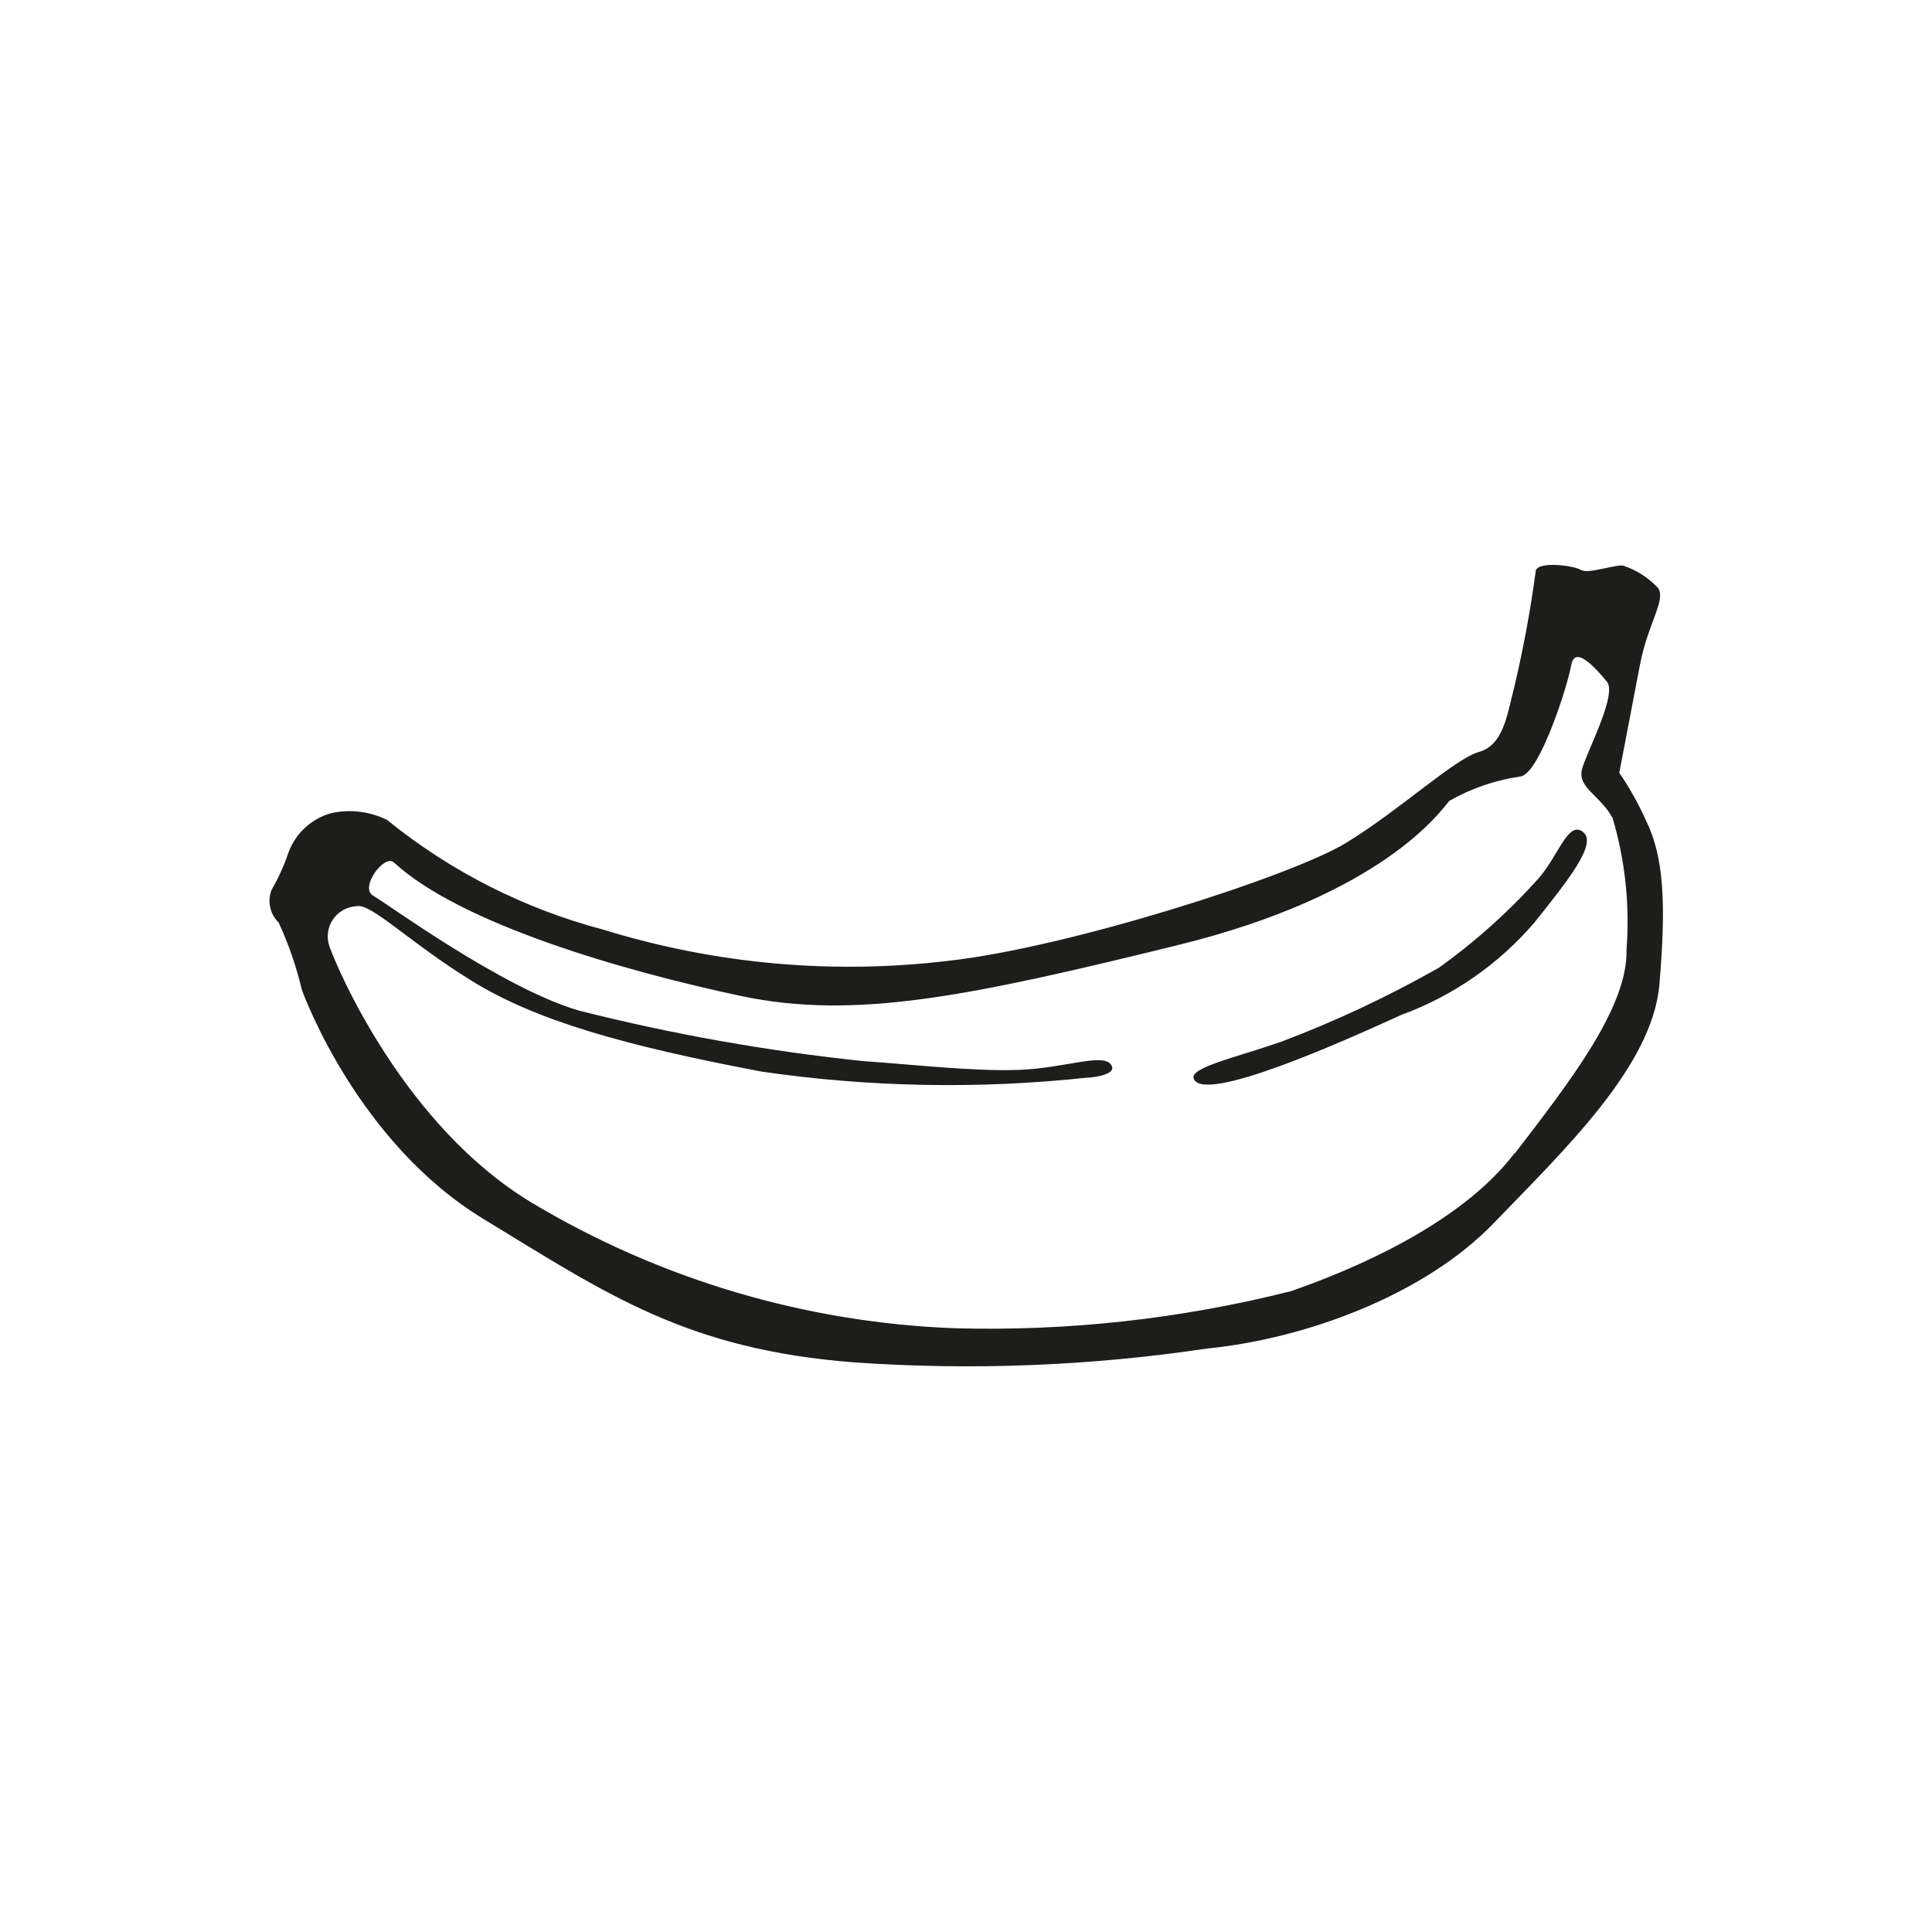
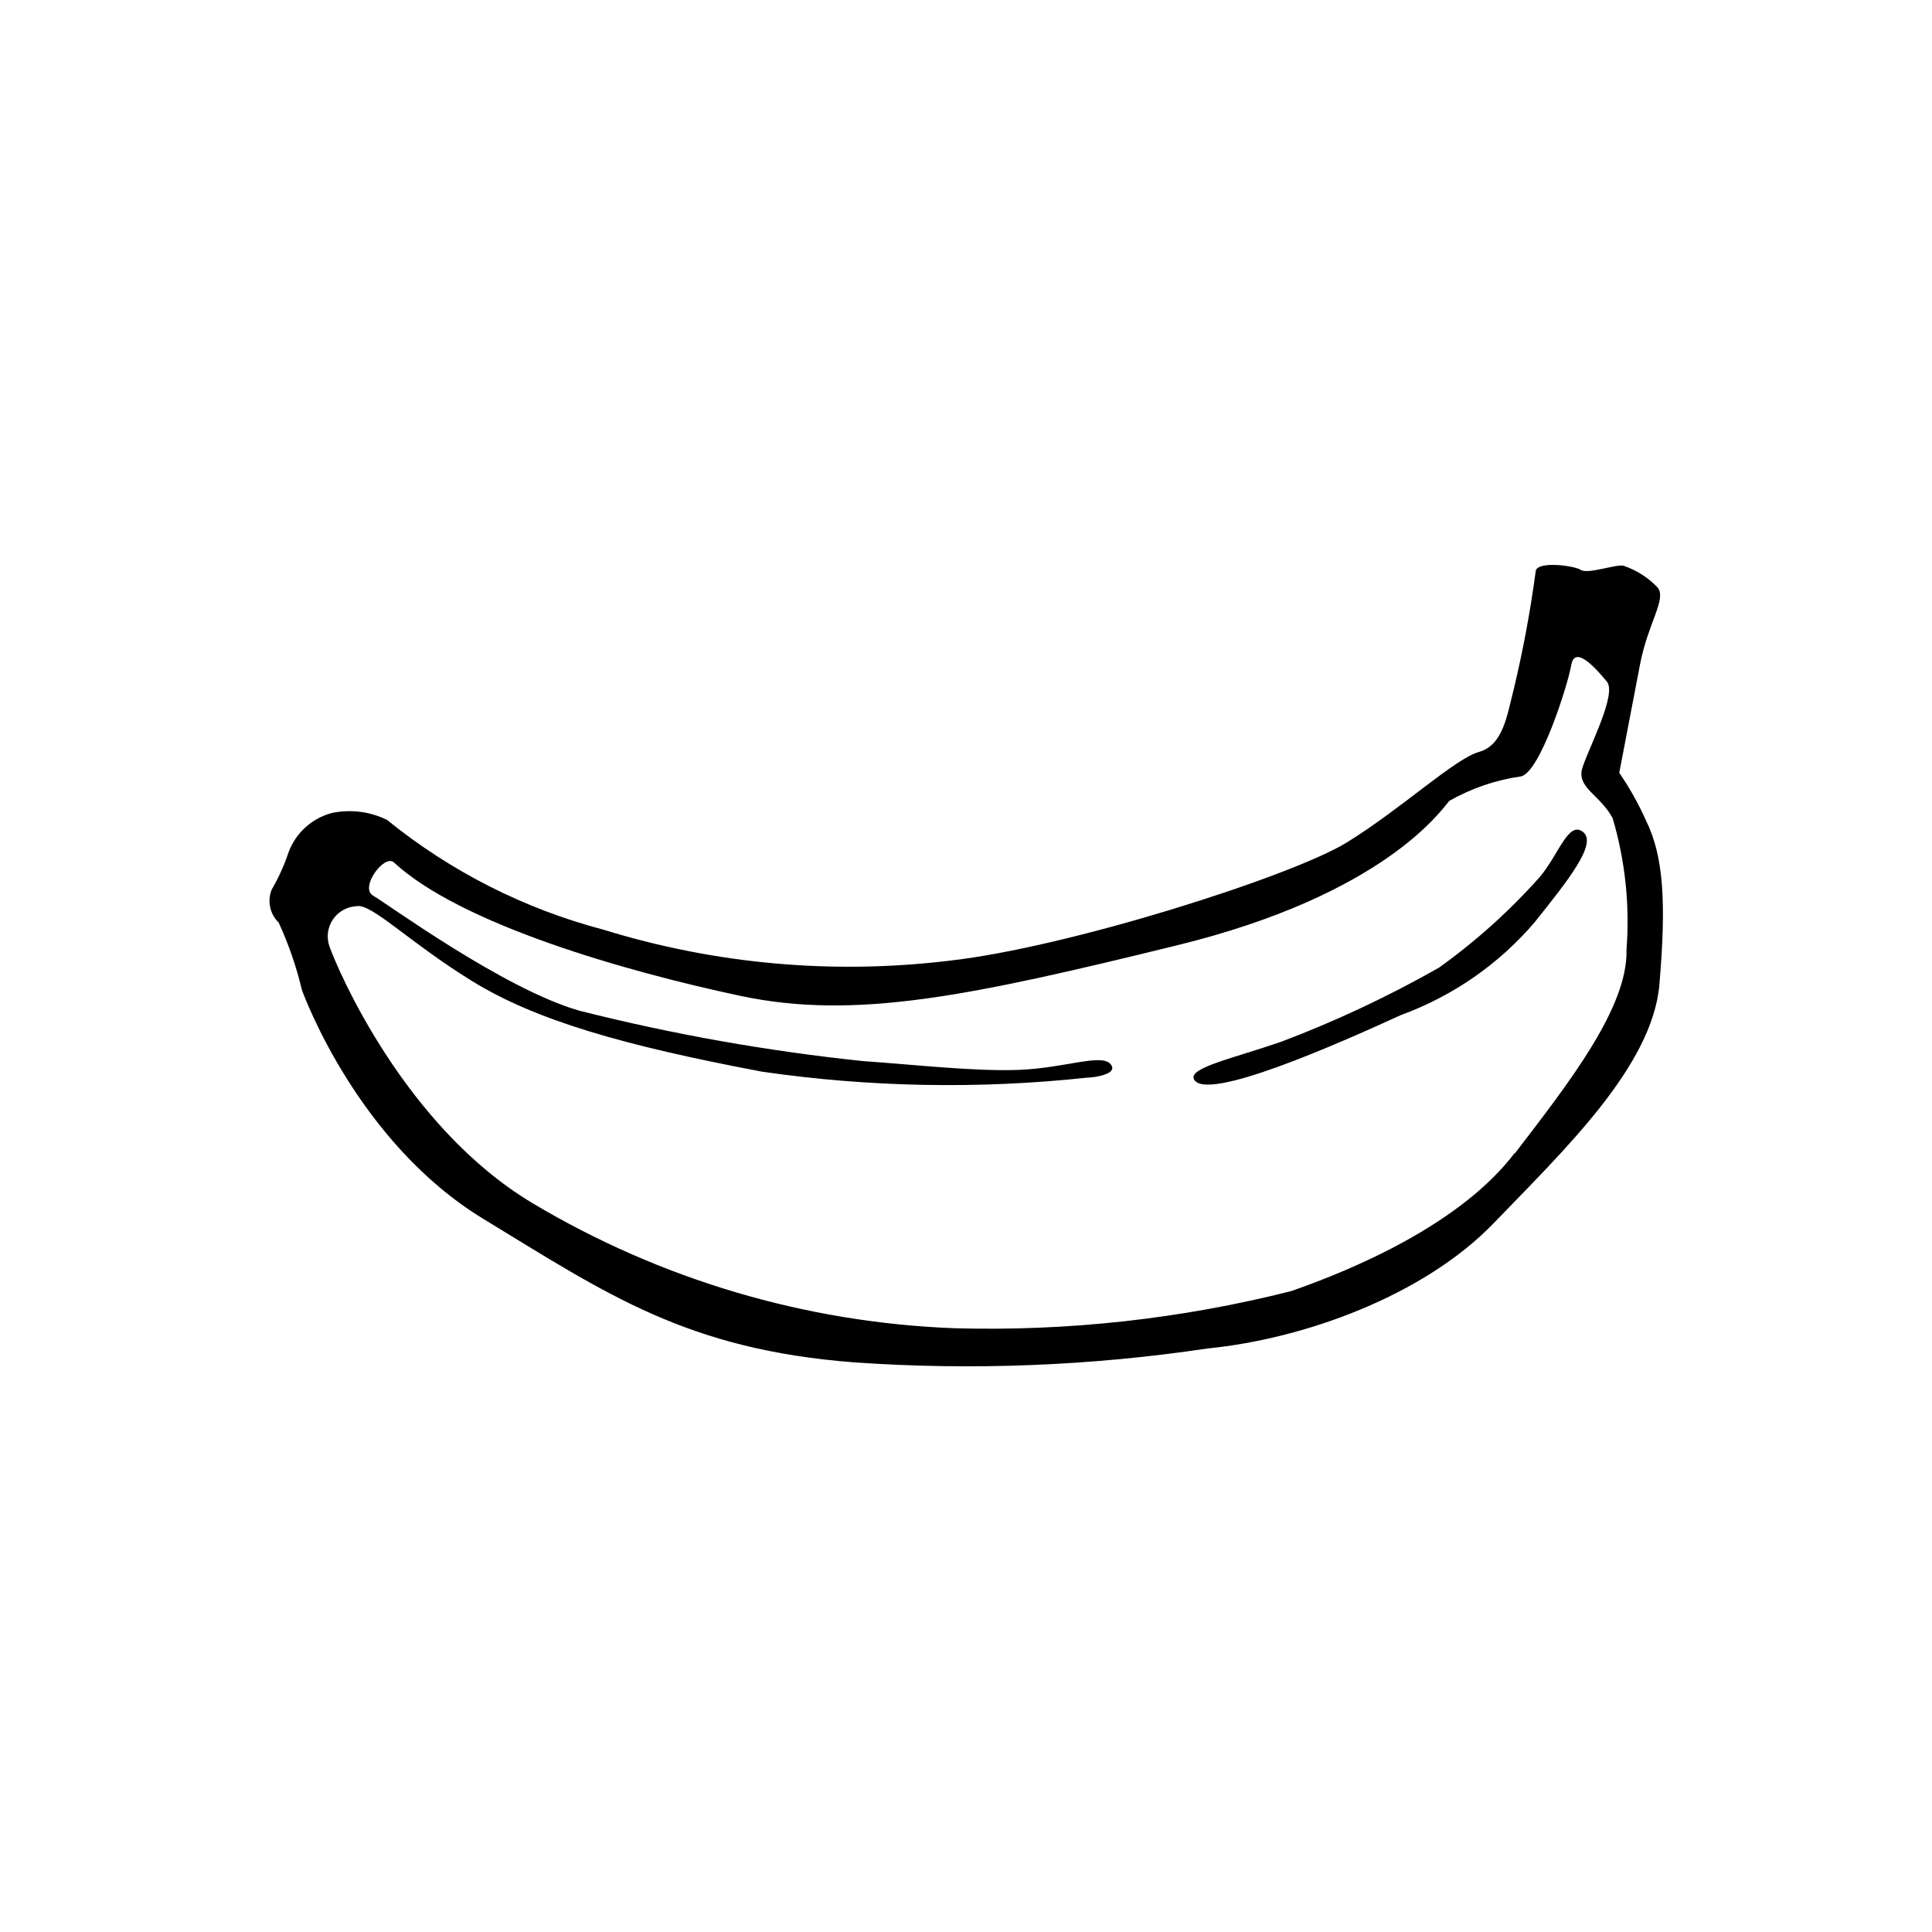
- <svg xmlns="http://www.w3.org/2000/svg" height="64" viewBox="0 0 64 64" width="64">
-   <path d="m54.53 27.19a10 10 0 0 0 -.89-1.59l.69-3.6c.26-1.36.89-2.16.58-2.54a2.8 2.8 0 0 0 -1.13-.72c-.23-.06-1.18.29-1.41.14s-1.5-.31-1.5.06a39 39 0 0 1 -.72 3.87c-.23.89-.35 1.87-1.16 2.1s-2.56 1.88-4.38 3-9.26 3.49-13.21 3.92a27.59 27.59 0 0 1 -11.4-1.03 19.12 19.12 0 0 1 -7.18-3.64 2.82 2.82 0 0 0 -1.82-.23 2.1 2.1 0 0 0 -1.44 1.3 6.7 6.7 0 0 1 -.56 1.24 1 1 0 0 0 .23 1.09 11.8 11.8 0 0 1 .77 2.23c.09.25 1.88 5.07 6 7.58s6.75 4.33 12.29 4.76a53.88 53.88 0 0 0 11.71-.46c3.23-.32 7.18-1.76 9.49-4.16s5.25-5.19 5.48-7.9.14-4.24-.44-5.42zm-4.35 11c-1.79 2.36-5.34 3.86-7.41 4.58a40.85 40.85 0 0 1 -11.14 1.23 29.44 29.44 0 0 1 -14-4.15c-4.24-2.54-6.46-7.76-6.72-8.51a1 1 0 0 1 .89-1.32c.49-.12 1.73 1.18 3.84 2.48s5 2.13 9.6 3a43 43 0 0 0 10.76.2c.23 0 1.09-.12.78-.46s-1.53.14-3 .2-3.46-.17-5.19-.29a66.65 66.65 0 0 1 -9.4-1.67c-2.51-.72-6.37-3.55-6.83-3.81s.37-1.39.69-1.1c2.22 2.05 7.67 3.61 11.48 4.42s7.64 0 14.48-1.68 8.73-4.47 9-4.78a6.72 6.72 0 0 1 2.37-.81c.63-.12 1.55-3 1.67-3.69s.84.14 1.18.55-.6 2.19-.81 2.85.58.89 1 1.67a12.09 12.09 0 0 1 .46 4.36c.05 1.9-1.88 4.38-3.7 6.75zm.82-9.13a20.25 20.25 0 0 1 -3.34 3 37.32 37.32 0 0 1 -5.22 2.45c-1.59.55-3.07.86-2.89 1.24.38.78 4.79-1.18 6.87-2.13a10.61 10.61 0 0 0 4.41-3.06c1.1-1.38 2.1-2.62 1.61-3s-.79.73-1.44 1.5z" fill="#1d1d1b" />
+ <svg xmlns="http://www.w3.org/2000/svg" height="64" viewBox="0 0 64 64">
+   <path d="m54.53 27.19a10 10 0 0 0 -.89-1.59l.69-3.6c.26-1.36.89-2.16.58-2.54a2.8 2.8 0 0 0 -1.13-.72c-.23-.06-1.18.29-1.41.14s-1.5-.31-1.5.06a39 39 0 0 1 -.72 3.87c-.23.89-.35 1.87-1.16 2.1s-2.56 1.88-4.38 3-9.26 3.49-13.21 3.92a27.59 27.59 0 0 1 -11.4-1.03 19.12 19.12 0 0 1 -7.18-3.64 2.82 2.82 0 0 0 -1.82-.23 2.1 2.1 0 0 0 -1.44 1.3 6.7 6.7 0 0 1 -.56 1.24 1 1 0 0 0 .23 1.09 11.8 11.8 0 0 1 .77 2.23c.09.25 1.88 5.07 6 7.58s6.75 4.33 12.29 4.76a53.88 53.88 0 0 0 11.71-.46c3.23-.32 7.18-1.76 9.49-4.16s5.25-5.19 5.48-7.9.14-4.24-.44-5.42zm-4.35 11c-1.79 2.36-5.34 3.86-7.41 4.58a40.85 40.85 0 0 1 -11.14 1.23 29.44 29.44 0 0 1 -14-4.15c-4.24-2.54-6.46-7.76-6.72-8.51a1 1 0 0 1 .89-1.32c.49-.12 1.73 1.18 3.84 2.48s5 2.13 9.6 3a43 43 0 0 0 10.76.2c.23 0 1.09-.12.78-.46s-1.53.14-3 .2-3.46-.17-5.19-.29a66.65 66.65 0 0 1 -9.4-1.67c-2.51-.72-6.37-3.55-6.83-3.81s.37-1.39.69-1.1c2.22 2.05 7.67 3.61 11.48 4.42s7.64 0 14.48-1.68 8.73-4.47 9-4.78a6.72 6.72 0 0 1 2.37-.81c.63-.12 1.55-3 1.67-3.69s.84.14 1.18.55-.6 2.19-.81 2.85.58.89 1 1.67a12.09 12.09 0 0 1 .46 4.36c.05 1.9-1.88 4.38-3.7 6.75zm.82-9.13a20.25 20.25 0 0 1 -3.34 3 37.32 37.32 0 0 1 -5.22 2.45c-1.59.55-3.07.86-2.89 1.24.38.78 4.79-1.18 6.87-2.13a10.61 10.61 0 0 0 4.41-3.06c1.1-1.38 2.1-2.62 1.61-3s-.79.73-1.44 1.5z" />
</svg>
